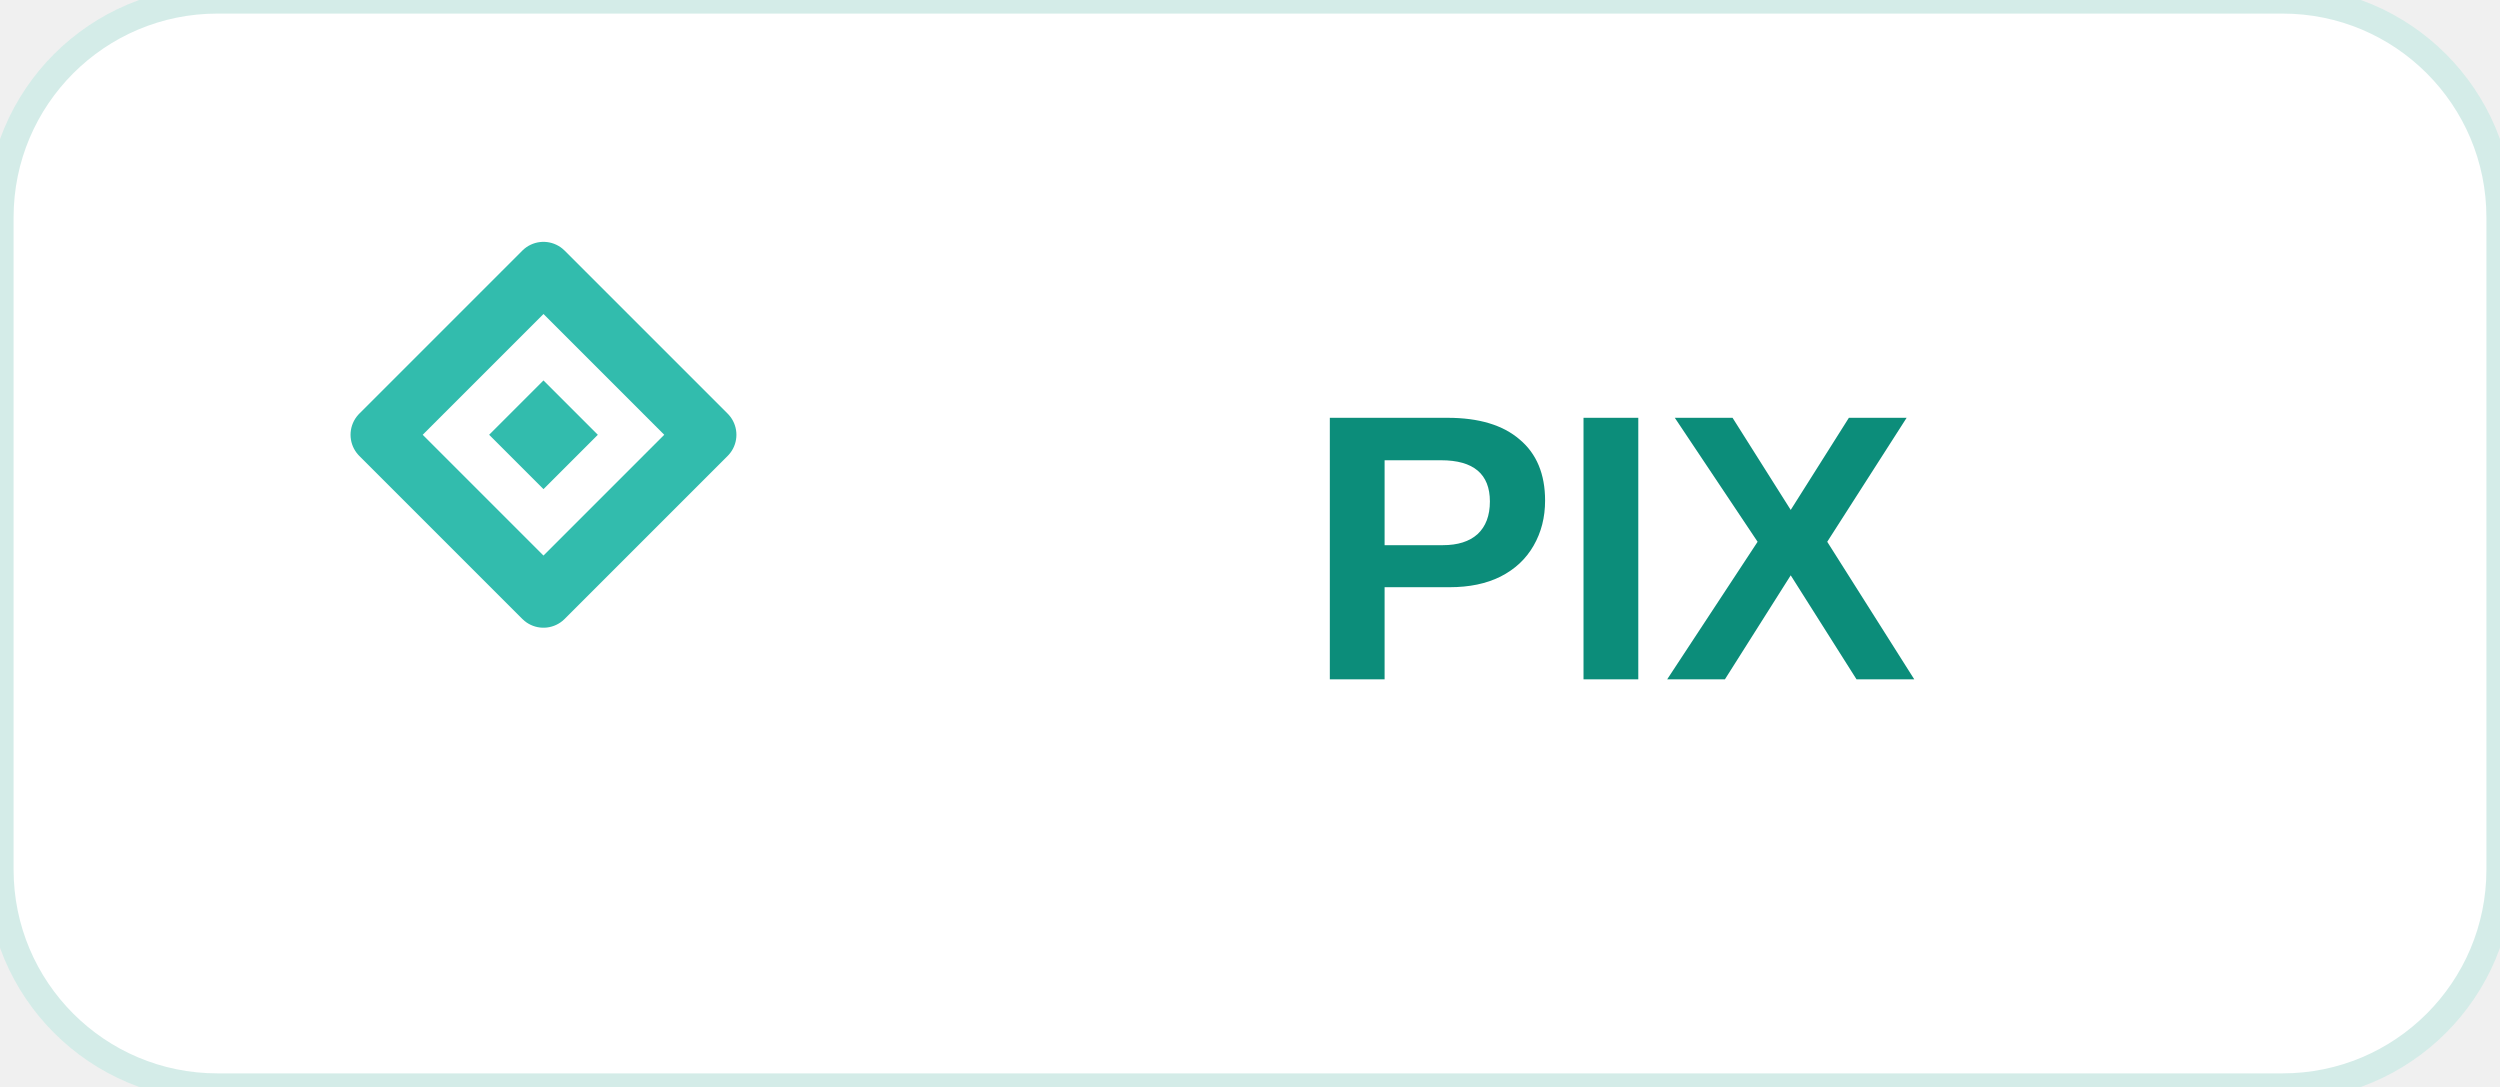
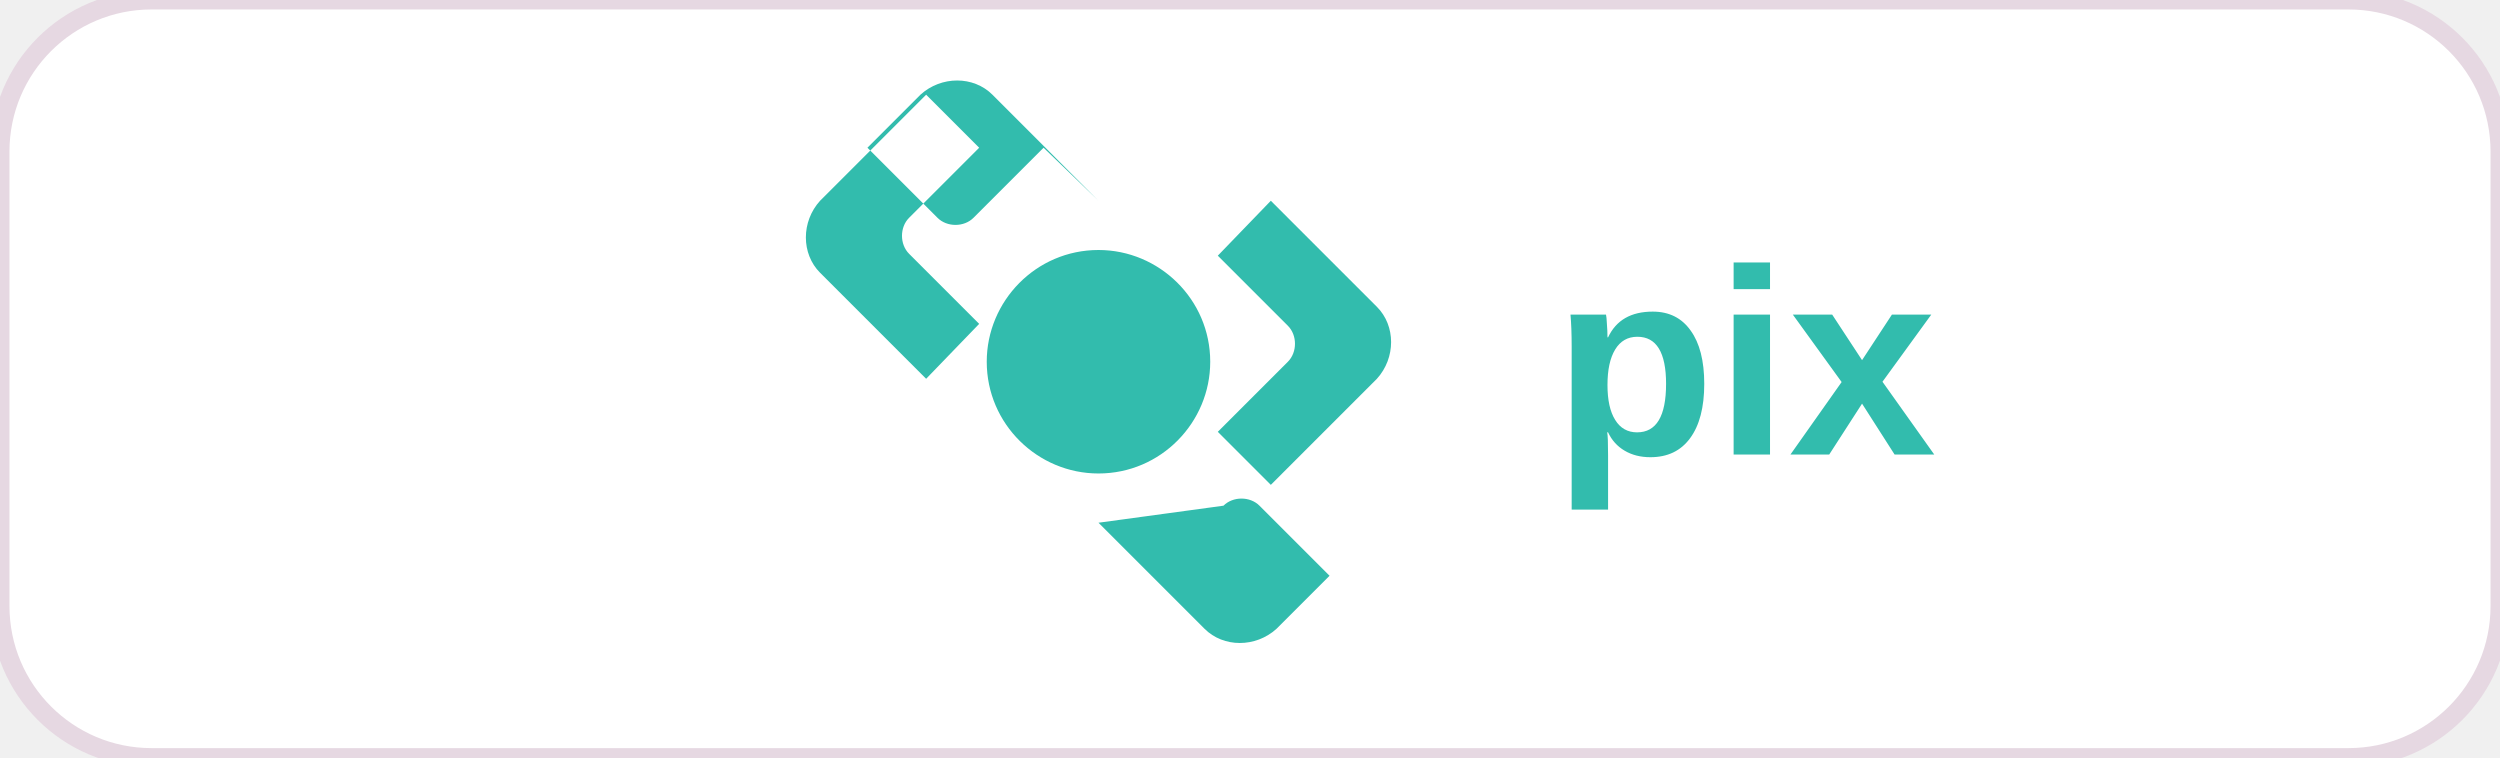
- <svg xmlns="http://www.w3.org/2000/svg" width="92" height="40" viewBox="0 0 92 40" role="img" aria-labelledby="title desc">
-   <rect width="92" height="40" rx="8" fill="#fff" stroke="#d4ece8" />
-   <g transform="translate(12 10)" fill="none" stroke="#32BCAD" stroke-width="2.2" stroke-linecap="round" stroke-linejoin="round">
-     <path d="M8 0l6 6-6 6-6-6z" />
-     <path d="M8 4l2 2-2 2-2-2z" fill="#32BCAD" stroke="none" />
-   </g>
-   <text x="48" y="25" fill="#0c8d7a" font-family="Arial, sans-serif" font-size="14" font-weight="700">PIX</text>
+ <svg xmlns="http://www.w3.org/2000/svg" width="132" height="40" viewBox="0 0 132 40" role="img" aria-labelledby="title desc">
+   <rect width="132" height="40" rx="8" fill="#fff" stroke="#e6d8e2" />
+   <path fill="#32BCAD" d="M48.9 20l-5.6-5.6c-1-1-1-2.7 0-3.8l5.6-5.6 2.8 2.8-3.7 3.7c-.5.5-.5 1.4 0 1.9l3.7 3.7-2.8 2.9zM67.1 10.6l5.6 5.6c1 1 1 2.7 0 3.8l-5.6 5.6-2.8-2.8 3.7-3.7c.5-.5.5-1.4 0-1.9l-3.7-3.7 2.8-2.9zM58 25c-3.2 0-5.9-2.6-5.9-5.9 0-3.2 2.6-5.9 5.9-5.9 3.2 0 5.9 2.6 5.9 5.9 0 3.2-2.6 5.9-5.9 5.9zm0-14.4l-5.6-5.6c-1-1-2.7-1-3.8 0l-2.8 2.8 3.7 3.7c.5.5 1.4.5 1.9 0l3.7-3.7 2.9 2.8zm0 17l5.6 5.6c1 1 2.7 1 3.8 0l2.8-2.8-3.7-3.7c-.5-.5-1.4-.5-1.9 0L58 27.6z" />
+   <text x="82" y="24" fill="#32BCAD" font-family="Montserrat, Arial, sans-serif" font-size="14" font-weight="800">pix</text>
</svg>
